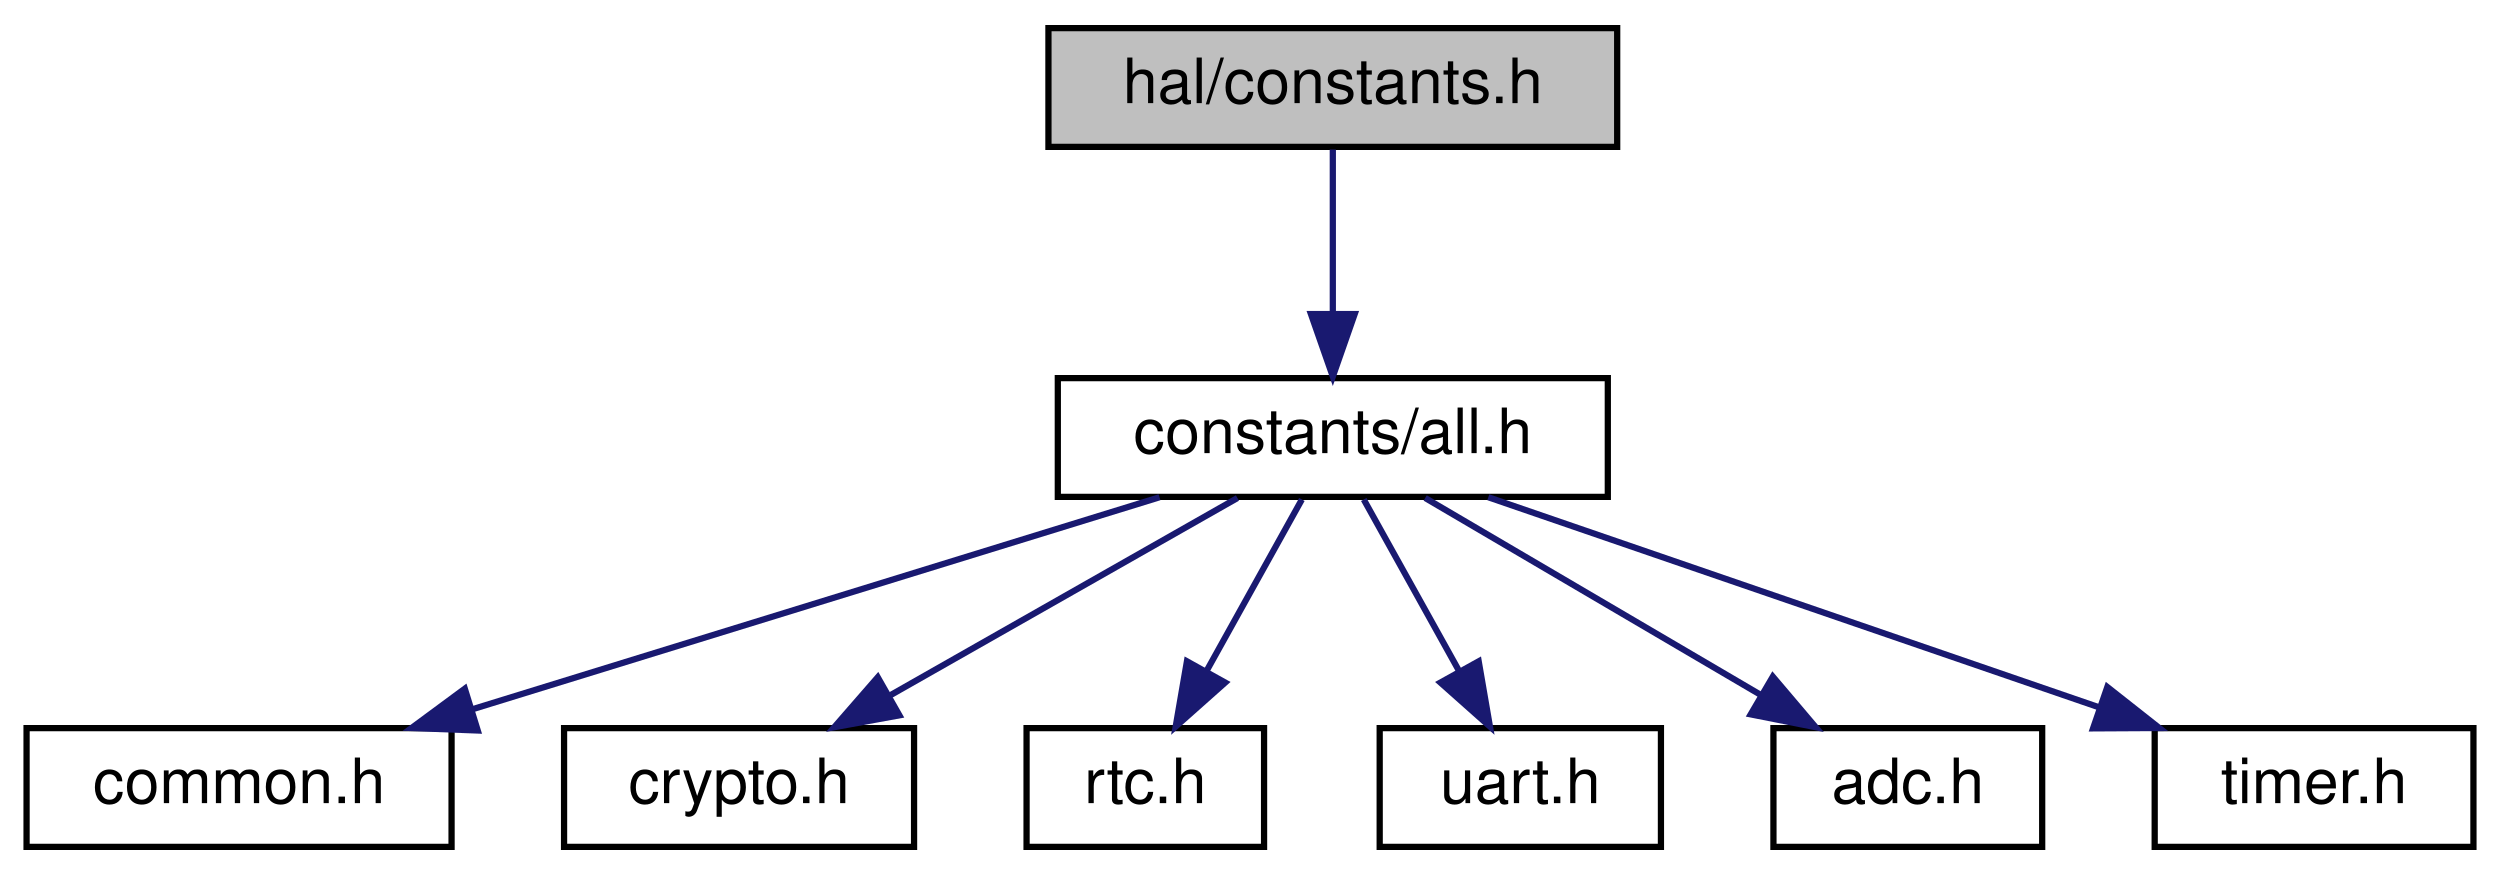
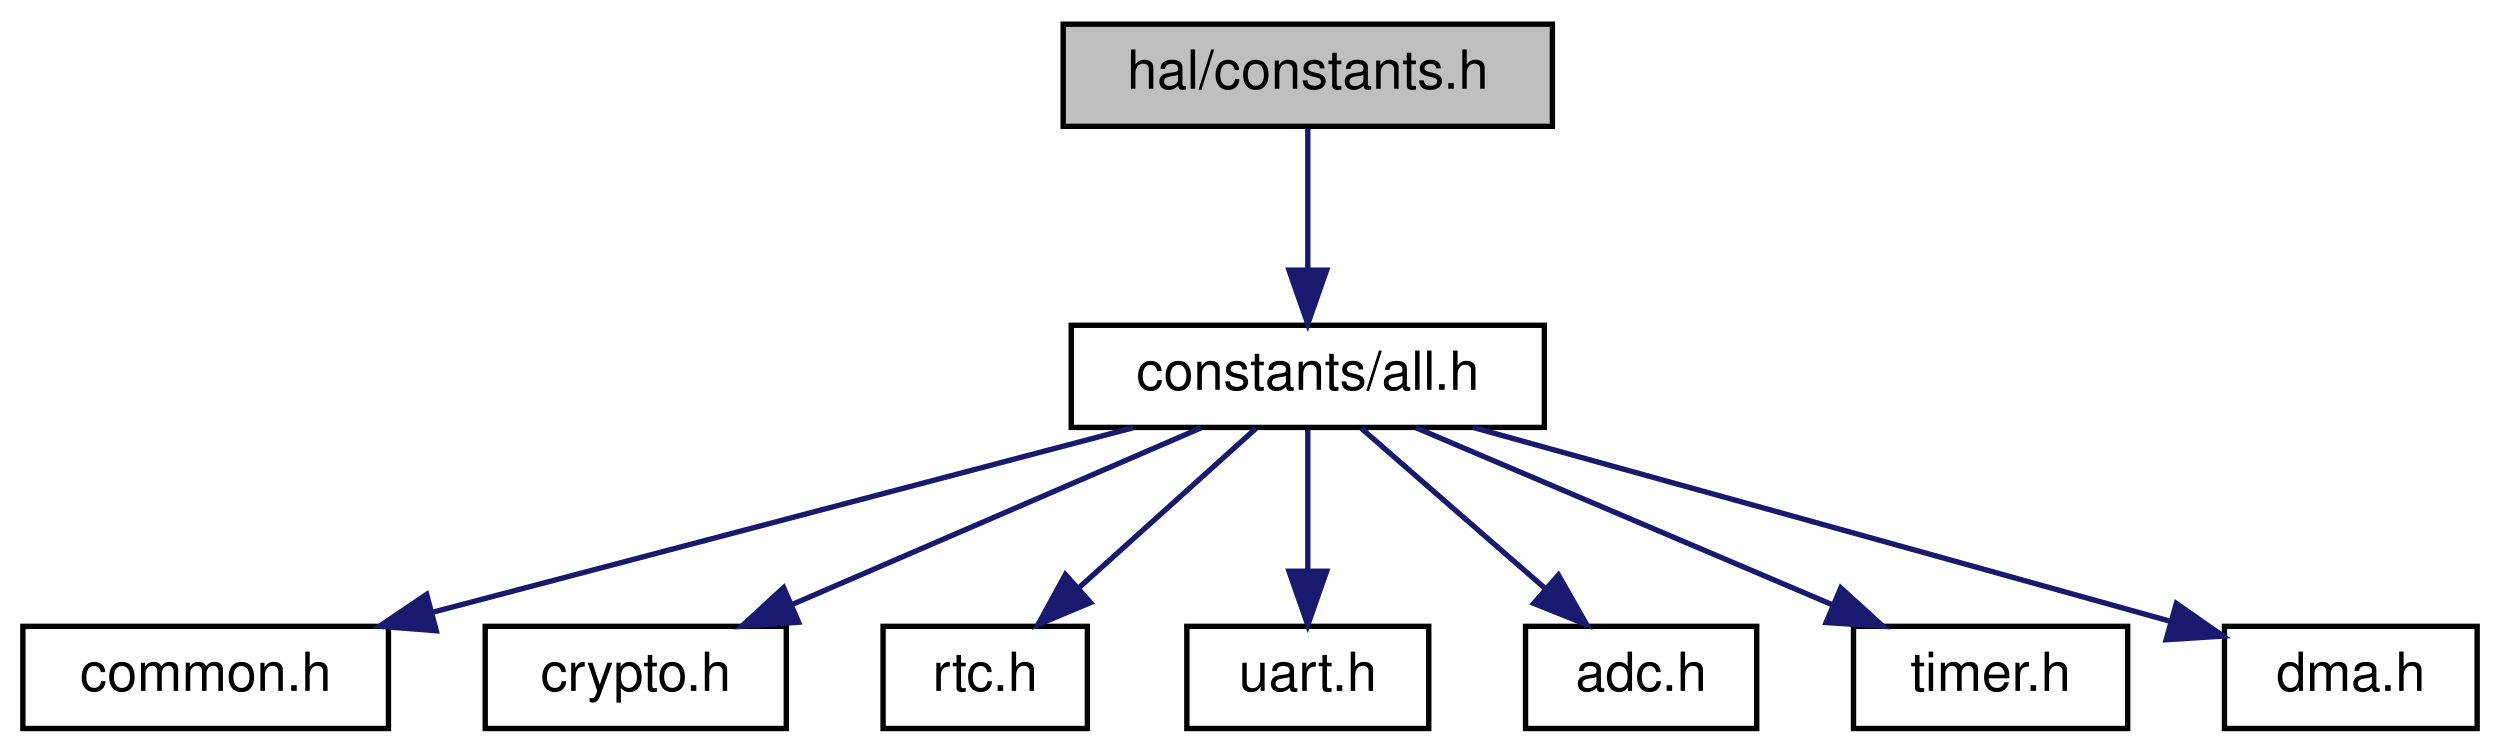
- <svg xmlns="http://www.w3.org/2000/svg" xmlns:xlink="http://www.w3.org/1999/xlink" width="400pt" height="140pt" viewBox="0.00 0.00 399.50 140.00">
+ <svg xmlns="http://www.w3.org/2000/svg" xmlns:xlink="http://www.w3.org/1999/xlink" width="465pt" height="140pt" viewBox="0.00 0.00 464.50 140.00">
  <g id="graph0" class="graph" transform="scale(1 1) rotate(0) translate(4 136)">
    <g id="node1" class="node">
      <g id="a_node1">
        <a xlink:title=" ">
-           <polygon fill="#bfbfbf" stroke="black" points="163.5,-112.5 163.5,-131.5 254.5,-131.5 254.5,-112.5 163.5,-112.5" />
-           <text text-anchor="middle" x="209" y="-119.5" font-family="Helvetica,sans-Serif" font-size="10.00">hal/constants.h</text>
+           <polygon fill="#bfbfbf" stroke="black" points="193.5,-112.5 193.5,-131.5 284.5,-131.5 284.5,-112.5 193.5,-112.5" />
+           <text text-anchor="middle" x="239" y="-119.5" font-family="Helvetica,sans-Serif" font-size="10.00">hal/constants.h</text>
        </a>
      </g>
    </g>
    <g id="node2" class="node">
      <g id="a_node2">
        <a xlink:href="constants_2all_8h.html" target="_top" xlink:title=" ">
-           <polygon fill="none" stroke="black" points="165,-56.5 165,-75.5 253,-75.5 253,-56.5 165,-56.5" />
-           <text text-anchor="middle" x="209" y="-63.5" font-family="Helvetica,sans-Serif" font-size="10.00">constants/all.h</text>
+           <polygon fill="none" stroke="black" points="195,-56.5 195,-75.5 283,-75.5 283,-56.5 195,-56.5" />
+           <text text-anchor="middle" x="239" y="-63.5" font-family="Helvetica,sans-Serif" font-size="10.00">constants/all.h</text>
        </a>
      </g>
    </g>
    <g id="edge1" class="edge">
-       <path fill="none" stroke="midnightblue" d="M209,-112.08C209,-105.01 209,-94.86 209,-85.99" />
-       <polygon fill="midnightblue" stroke="midnightblue" points="212.5,-85.75 209,-75.75 205.5,-85.75 212.5,-85.75" />
+       <path fill="none" stroke="midnightblue" d="M239,-112.08C239,-105.01 239,-94.86 239,-85.99" />
+       <polygon fill="midnightblue" stroke="midnightblue" points="242.5,-85.75 239,-75.75 235.5,-85.75 242.5,-85.75" />
    </g>
    <g id="node3" class="node">
      <g id="a_node3">
        <a xlink:href="common_8h.html" target="_top" xlink:title=" ">
          <polygon fill="none" stroke="black" points="0,-0.5 0,-19.5 68,-19.5 68,-0.5 0,-0.5" />
          <text text-anchor="middle" x="34" y="-7.5" font-family="Helvetica,sans-Serif" font-size="10.00">common.h</text>
        </a>
      </g>
    </g>
    <g id="edge2" class="edge">
-       <path fill="none" stroke="midnightblue" d="M181.27,-56.44C151.57,-47.28 104.28,-32.69 71.33,-22.52" />
-       <polygon fill="midnightblue" stroke="midnightblue" points="72.19,-19.12 61.6,-19.52 70.12,-25.81 72.19,-19.12" />
+       <path fill="none" stroke="midnightblue" d="M206.52,-56.44C171.28,-47.16 114.9,-32.31 76.24,-22.13" />
+       <polygon fill="midnightblue" stroke="midnightblue" points="76.89,-18.68 66.33,-19.52 75.11,-25.45 76.89,-18.68" />
    </g>
    <g id="node4" class="node">
      <g id="a_node4">
        <a xlink:href="constants_2crypto_8h.html" target="_top" xlink:title=" ">
          <polygon fill="none" stroke="black" points="86,-0.5 86,-19.5 142,-19.5 142,-0.5 86,-0.5" />
          <text text-anchor="middle" x="114" y="-7.5" font-family="Helvetica,sans-Serif" font-size="10.00">crypto.h</text>
        </a>
      </g>
    </g>
    <g id="edge3" class="edge">
-       <path fill="none" stroke="midnightblue" d="M193.74,-56.32C178.78,-47.82 155.75,-34.73 138.27,-24.8" />
-       <polygon fill="midnightblue" stroke="midnightblue" points="139.65,-21.55 129.23,-19.65 136.19,-27.64 139.65,-21.55" />
+       <path fill="none" stroke="midnightblue" d="M219.19,-56.44C198.71,-47.6 166.52,-33.69 143.14,-23.59" />
+       <polygon fill="midnightblue" stroke="midnightblue" points="144.28,-20.27 133.71,-19.52 141.51,-26.7 144.28,-20.27" />
    </g>
    <g id="node5" class="node">
      <g id="a_node5">
        <a xlink:href="constants_2rtc_8h.html" target="_top" xlink:title=" ">
          <polygon fill="none" stroke="black" points="160,-0.5 160,-19.5 198,-19.5 198,-0.5 160,-0.5" />
          <text text-anchor="middle" x="179" y="-7.5" font-family="Helvetica,sans-Serif" font-size="10.00">rtc.h</text>
        </a>
      </g>
    </g>
    <g id="edge4" class="edge">
-       <path fill="none" stroke="midnightblue" d="M204.05,-56.08C199.9,-48.61 193.85,-37.72 188.73,-28.52" />
-       <polygon fill="midnightblue" stroke="midnightblue" points="191.78,-26.79 183.86,-19.75 185.66,-30.19 191.78,-26.79" />
+       <path fill="none" stroke="midnightblue" d="M229.36,-56.32C220.49,-48.34 207.13,-36.31 196.39,-26.65" />
+       <polygon fill="midnightblue" stroke="midnightblue" points="198.59,-23.92 188.82,-19.83 193.91,-29.13 198.59,-23.92" />
    </g>
    <g id="node6" class="node">
      <g id="a_node6">
        <a xlink:href="constants_2uart_8h.html" target="_top" xlink:title=" ">
          <polygon fill="none" stroke="black" points="216.5,-0.5 216.5,-19.5 261.5,-19.5 261.5,-0.5 216.5,-0.5" />
          <text text-anchor="middle" x="239" y="-7.5" font-family="Helvetica,sans-Serif" font-size="10.00">uart.h</text>
        </a>
      </g>
    </g>
    <g id="edge5" class="edge">
-       <path fill="none" stroke="midnightblue" d="M213.95,-56.08C218.1,-48.61 224.15,-37.72 229.27,-28.52" />
-       <polygon fill="midnightblue" stroke="midnightblue" points="232.34,-30.19 234.14,-19.75 226.22,-26.79 232.34,-30.19" />
+       <path fill="none" stroke="midnightblue" d="M239,-56.08C239,-49.01 239,-38.86 239,-29.99" />
+       <polygon fill="midnightblue" stroke="midnightblue" points="242.5,-29.75 239,-19.75 235.5,-29.75 242.5,-29.75" />
    </g>
    <g id="node7" class="node">
      <g id="a_node7">
        <a xlink:href="constants_2adc_8h.html" target="_top" xlink:title=" ">
          <polygon fill="none" stroke="black" points="279.5,-0.5 279.5,-19.5 322.5,-19.5 322.5,-0.5 279.5,-0.5" />
          <text text-anchor="middle" x="301" y="-7.5" font-family="Helvetica,sans-Serif" font-size="10.00">adc.h</text>
        </a>
      </g>
    </g>
    <g id="edge6" class="edge">
-       <path fill="none" stroke="midnightblue" d="M223.78,-56.32C238.27,-47.82 260.57,-34.73 277.49,-24.8" />
-       <polygon fill="midnightblue" stroke="midnightblue" points="279.4,-27.74 286.26,-19.65 275.86,-21.7 279.4,-27.74" />
+       <path fill="none" stroke="midnightblue" d="M248.96,-56.32C258.13,-48.34 271.94,-36.31 283.03,-26.65" />
+       <polygon fill="midnightblue" stroke="midnightblue" points="285.62,-29.04 290.86,-19.83 281.02,-23.76 285.62,-29.04" />
    </g>
    <g id="node8" class="node">
      <g id="a_node8">
        <a xlink:href="constants_2timer_8h.html" target="_top" xlink:title=" ">
          <polygon fill="none" stroke="black" points="340.5,-0.5 340.5,-19.5 391.5,-19.5 391.5,-0.5 340.5,-0.5" />
          <text text-anchor="middle" x="366" y="-7.5" font-family="Helvetica,sans-Serif" font-size="10.00">timer.h</text>
        </a>
      </g>
    </g>
    <g id="edge7" class="edge">
-       <path fill="none" stroke="midnightblue" d="M233.88,-56.44C260.29,-47.36 302.22,-32.94 331.74,-22.78" />
-       <polygon fill="midnightblue" stroke="midnightblue" points="332.92,-26.08 341.24,-19.52 330.64,-19.46 332.92,-26.08" />
+       <path fill="none" stroke="midnightblue" d="M259.12,-56.44C280.02,-47.56 312.93,-33.56 336.72,-23.45" />
+       <polygon fill="midnightblue" stroke="midnightblue" points="338.14,-26.65 345.97,-19.52 335.4,-20.21 338.14,-26.65" />
+     </g>
+     <g id="node9" class="node">
+       <g id="a_node9">
+         <a xlink:href="constants_2dma_8h.html" target="_top" xlink:title=" ">
+           <polygon fill="none" stroke="black" points="409.5,-0.5 409.5,-19.5 456.5,-19.5 456.5,-0.5 409.5,-0.5" />
+           <text text-anchor="middle" x="433" y="-7.5" font-family="Helvetica,sans-Serif" font-size="10.00">dma.h</text>
+         </a>
+       </g>
+     </g>
+     <g id="edge8" class="edge">
+       <path fill="none" stroke="midnightblue" d="M269.76,-56.49C300.38,-48.01 348.98,-34.53 399.46,-20.43" />
+       <polygon fill="midnightblue" stroke="midnightblue" points="400.55,-23.76 409.24,-17.69 398.66,-17.01 400.55,-23.76" />
    </g>
  </g>
</svg>
